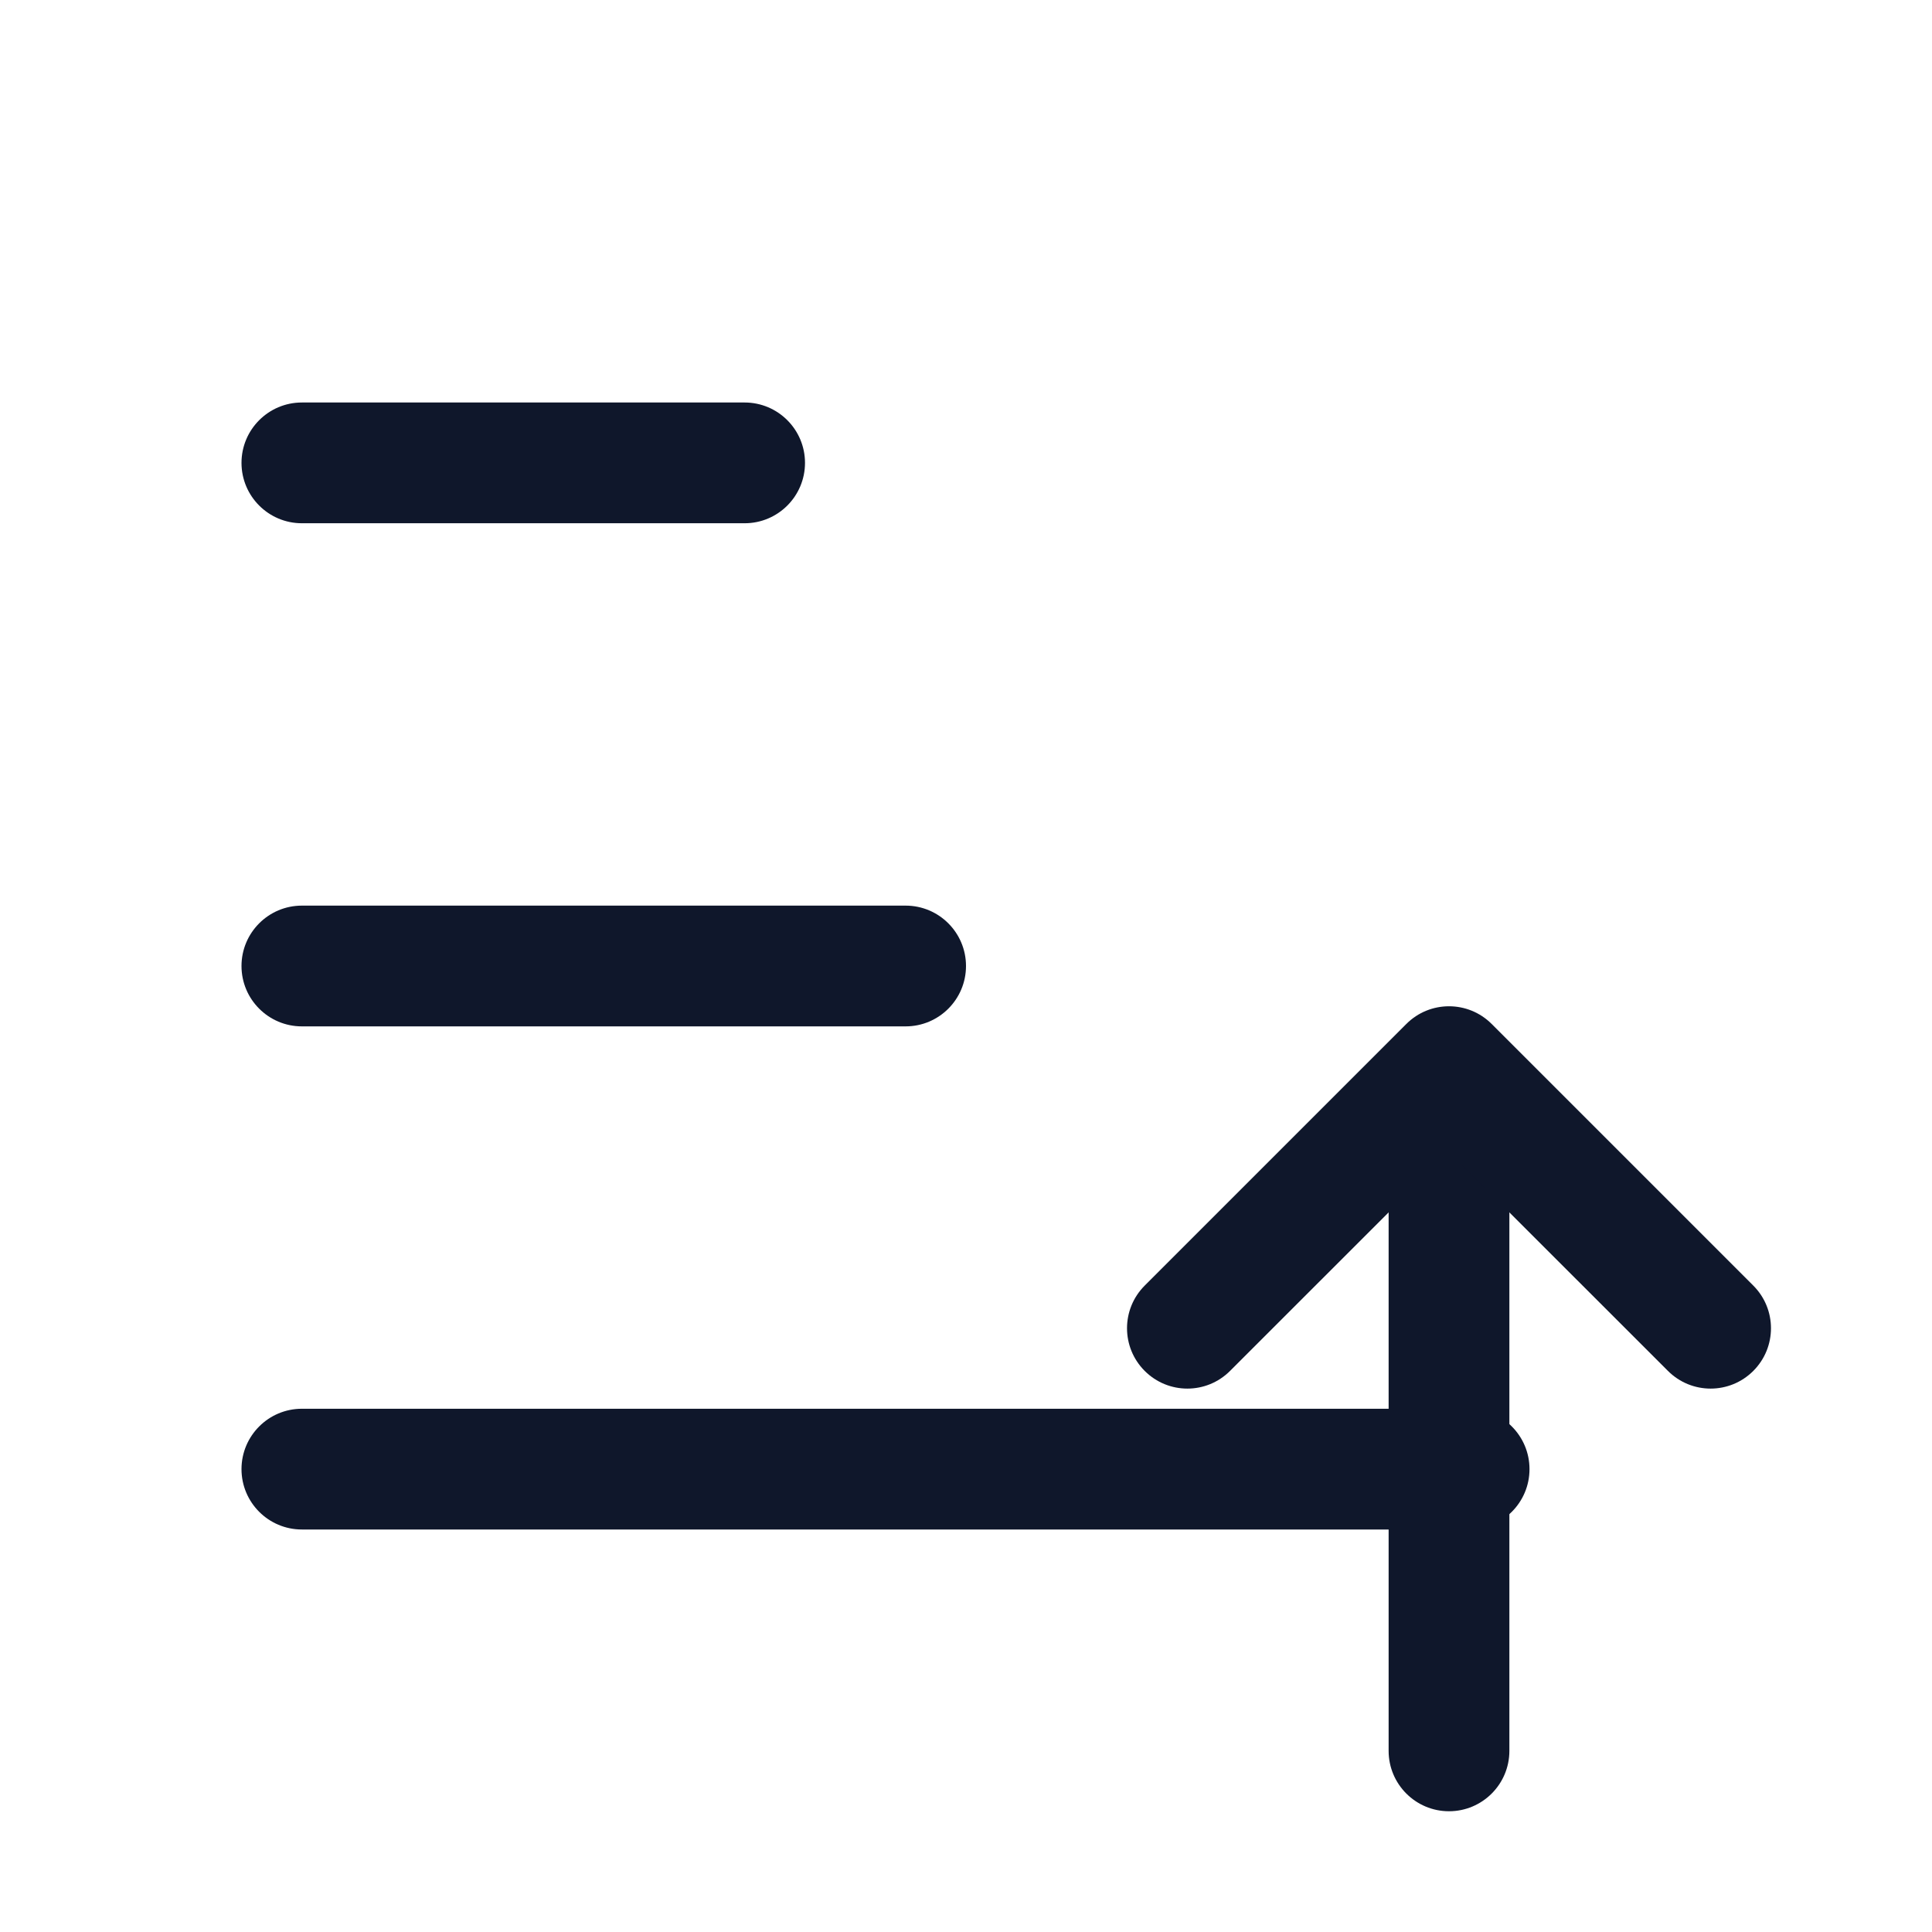
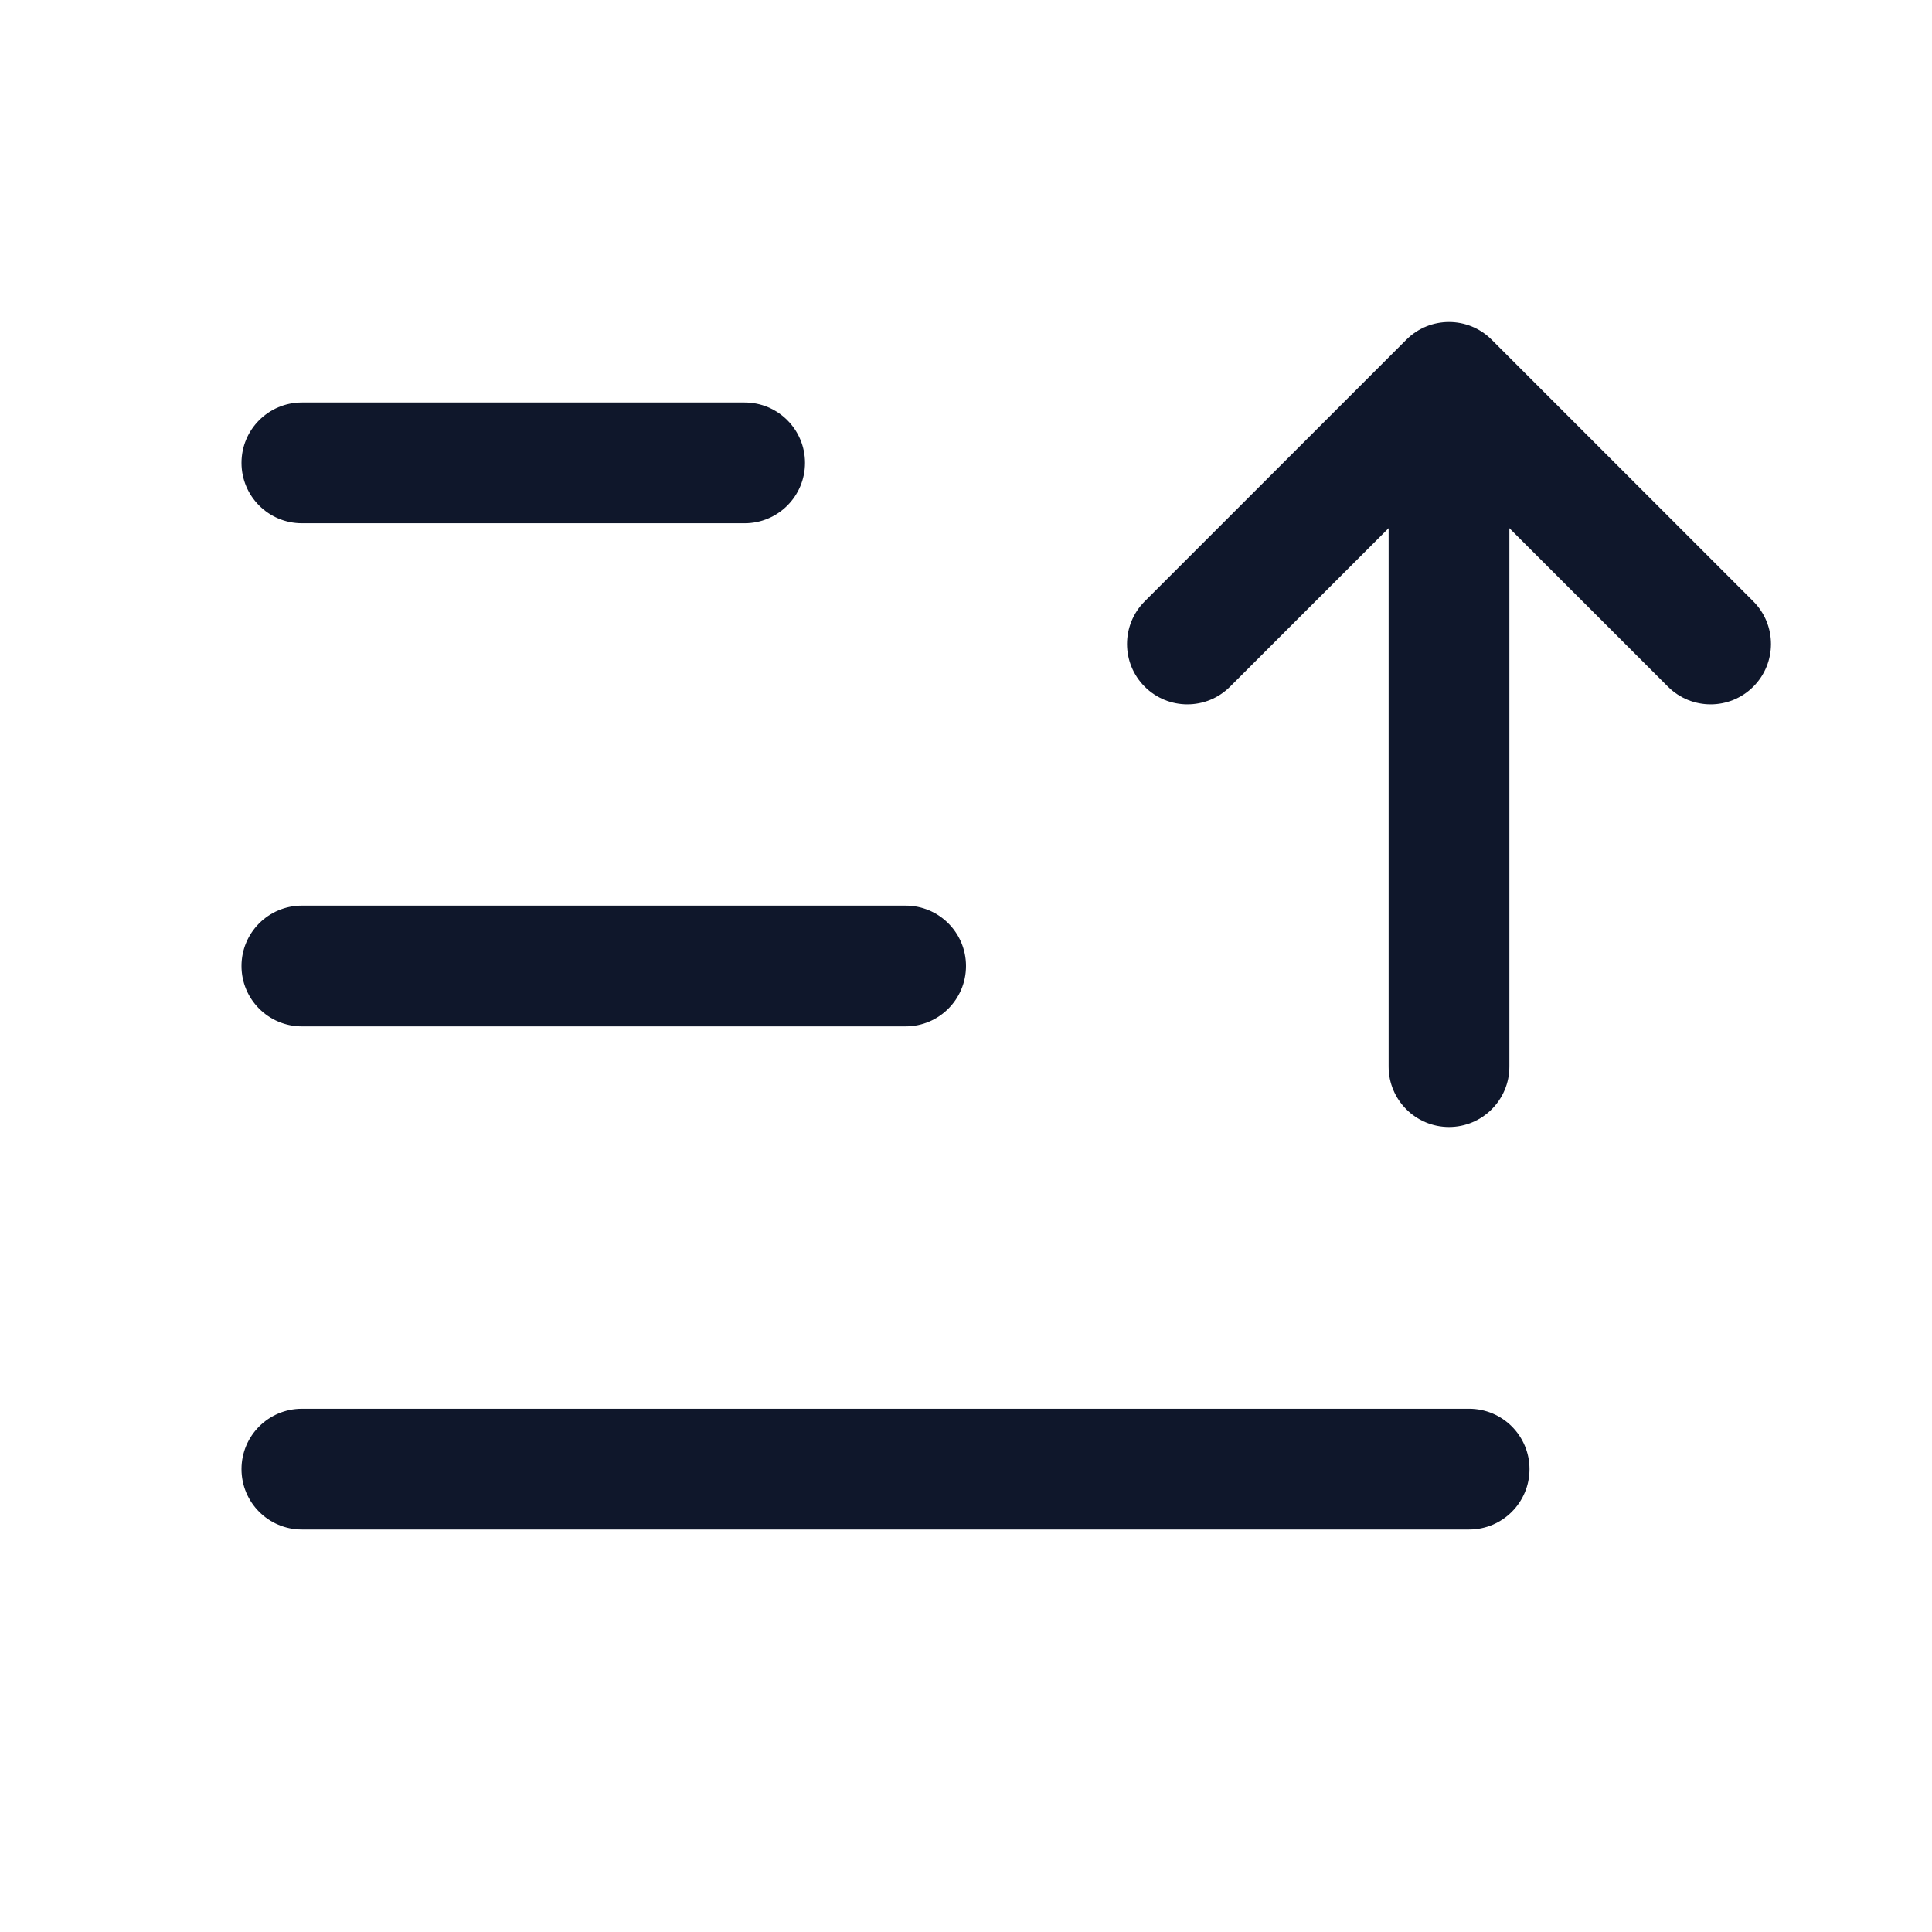
<svg xmlns="http://www.w3.org/2000/svg" width="24" height="24" viewBox="0 0 24 24" fill="none">
-   <path d="M18.25 17.5C18.664 17.5 19 17.836 19 18.25C19 18.664 18.664 19 18.25 19H3.75C3.336 19 3 18.664 3 18.25C3 17.836 3.336 17.5 3.75 17.5H18.25Z" fill="#0F172B" />
-   <path d="M11.25 11.25C11.664 11.25 12 11.586 12 12C12 12.414 11.664 12.75 11.25 12.75H3.75C3.336 12.75 3 12.414 3 12C3 11.586 3.336 11.25 3.75 11.25H11.25Z" fill="#0F172B" />
-   <path d="M9.25 5C9.664 5 10 5.336 10 5.75C10 6.164 9.664 6.5 9.25 6.5H3.75C3.336 6.5 3 6.164 3 5.75C3 5.336 3.336 5 3.75 5H9.25Z" fill="#0F172B" />
-   <path d="M17.25 13.75V21.75C17.25 22.164 17.586 22.5 18 22.5C18.414 22.5 18.75 22.164 18.75 21.75V13.75C18.75 13.336 18.414 13 18 13C17.586 13 17.25 13.336 17.25 13.75Z" fill="#0F172B" />
-   <path d="M20.72 17.03C21.013 17.323 21.487 17.323 21.78 17.03C22.073 16.737 22.073 16.263 21.78 15.97L18.53 12.72C18.237 12.427 17.763 12.427 17.47 12.72L14.22 15.97C13.927 16.263 13.927 16.737 14.22 17.03C14.513 17.323 14.987 17.323 15.28 17.03L18 14.311L20.72 17.03Z" fill="#0F172B" />
+   <path fill-rule="evenodd" clip-rule="evenodd" d="M3 18.25C3 17.836 3.336 17.5 3.75 17.5H18.25C18.664 17.5 19 17.836 19 18.25C19 18.664 18.664 19 18.25 19H3.75C3.336 19 3 18.664 3 18.25Z" fill="#0F172B" />
+   <path fill-rule="evenodd" clip-rule="evenodd" d="M3 12C3 11.586 3.336 11.25 3.75 11.25H11.25C11.664 11.25 12 11.586 12 12C12 12.414 11.664 12.75 11.25 12.75H3.75C3.336 12.75 3 12.414 3 12Z" fill="#0F172B" />
+   <path fill-rule="evenodd" clip-rule="evenodd" d="M3 5.75C3 5.336 3.336 5 3.75 5H9.25C9.664 5 10 5.336 10 5.75C10 6.164 9.664 6.5 9.25 6.5H3.75C3.336 6.5 3 6.164 3 5.75Z" fill="#0F172B" />
+   <path fill-rule="evenodd" clip-rule="evenodd" d="M18 14C18.414 14 18.75 13.664 18.75 13.25V6.561L20.72 8.53C21.013 8.823 21.487 8.823 21.78 8.53C22.073 8.237 22.073 7.763 21.78 7.47L18.53 4.22C18.237 3.927 17.763 3.927 17.47 4.22L14.22 7.47C13.927 7.763 13.927 8.237 14.22 8.53C14.513 8.823 14.987 8.823 15.28 8.53L17.25 6.561V13.25C17.25 13.664 17.586 14 18 14Z" fill="#0F172B" />
</svg>
